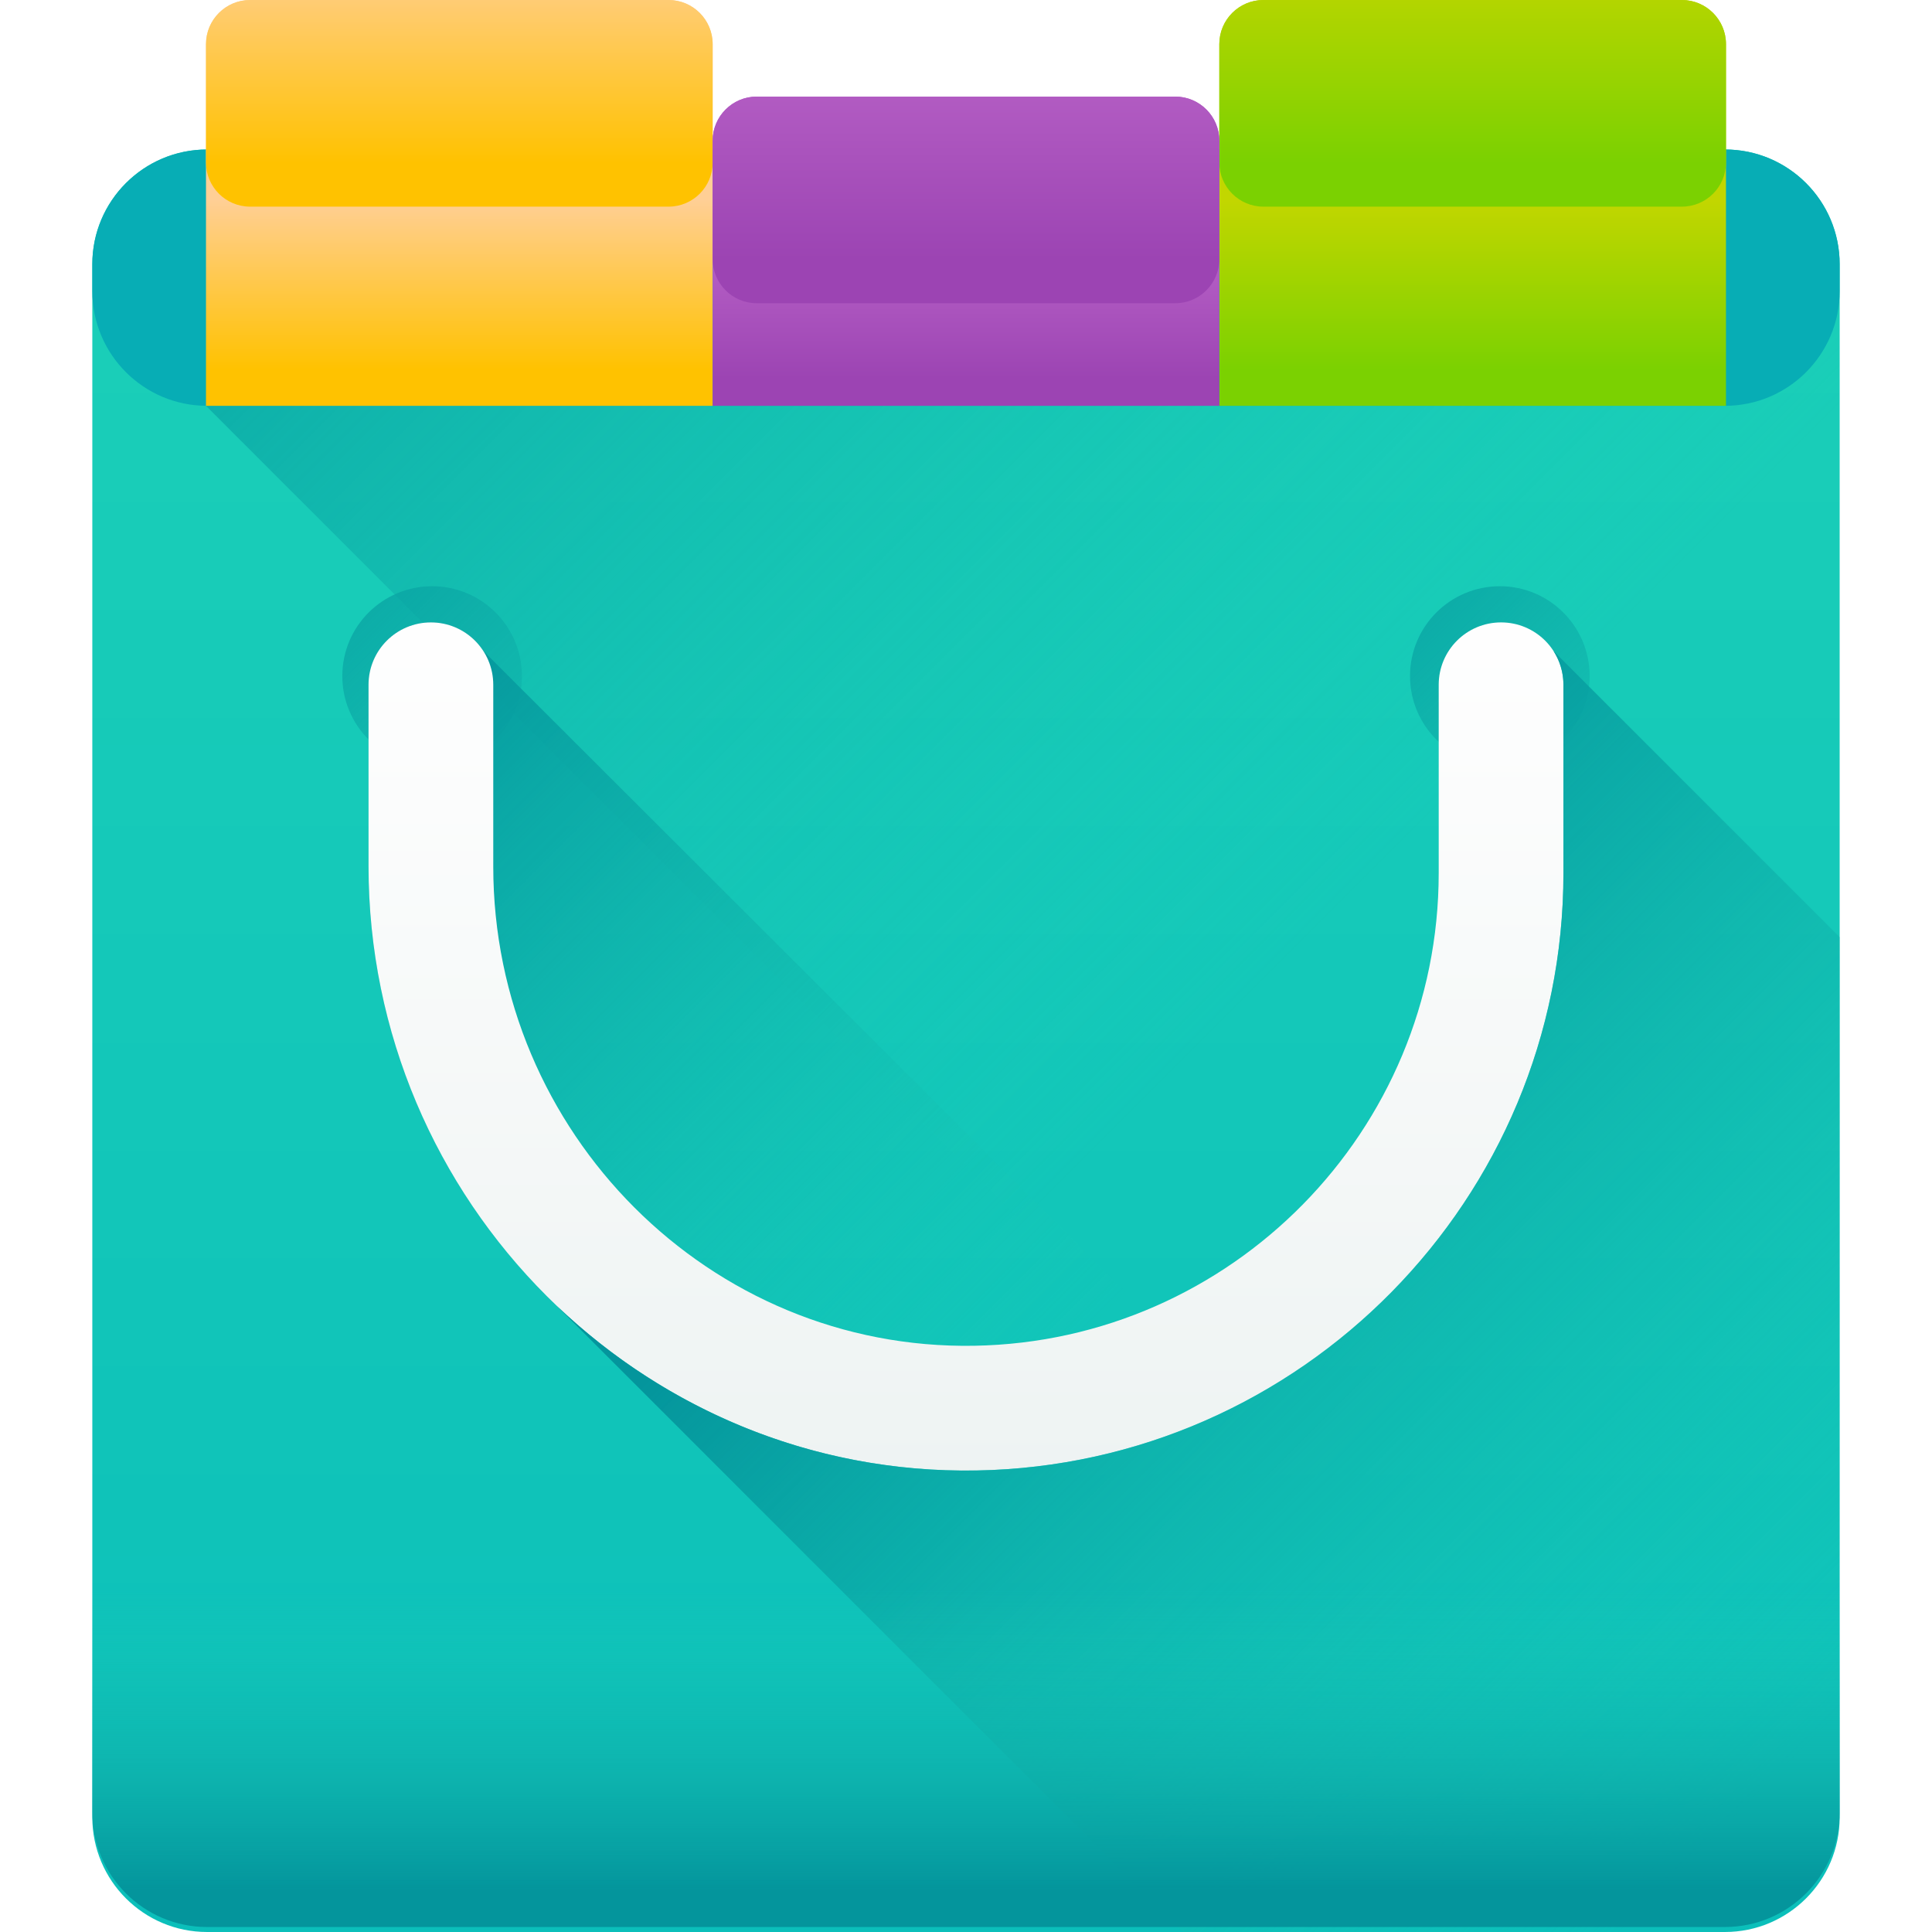
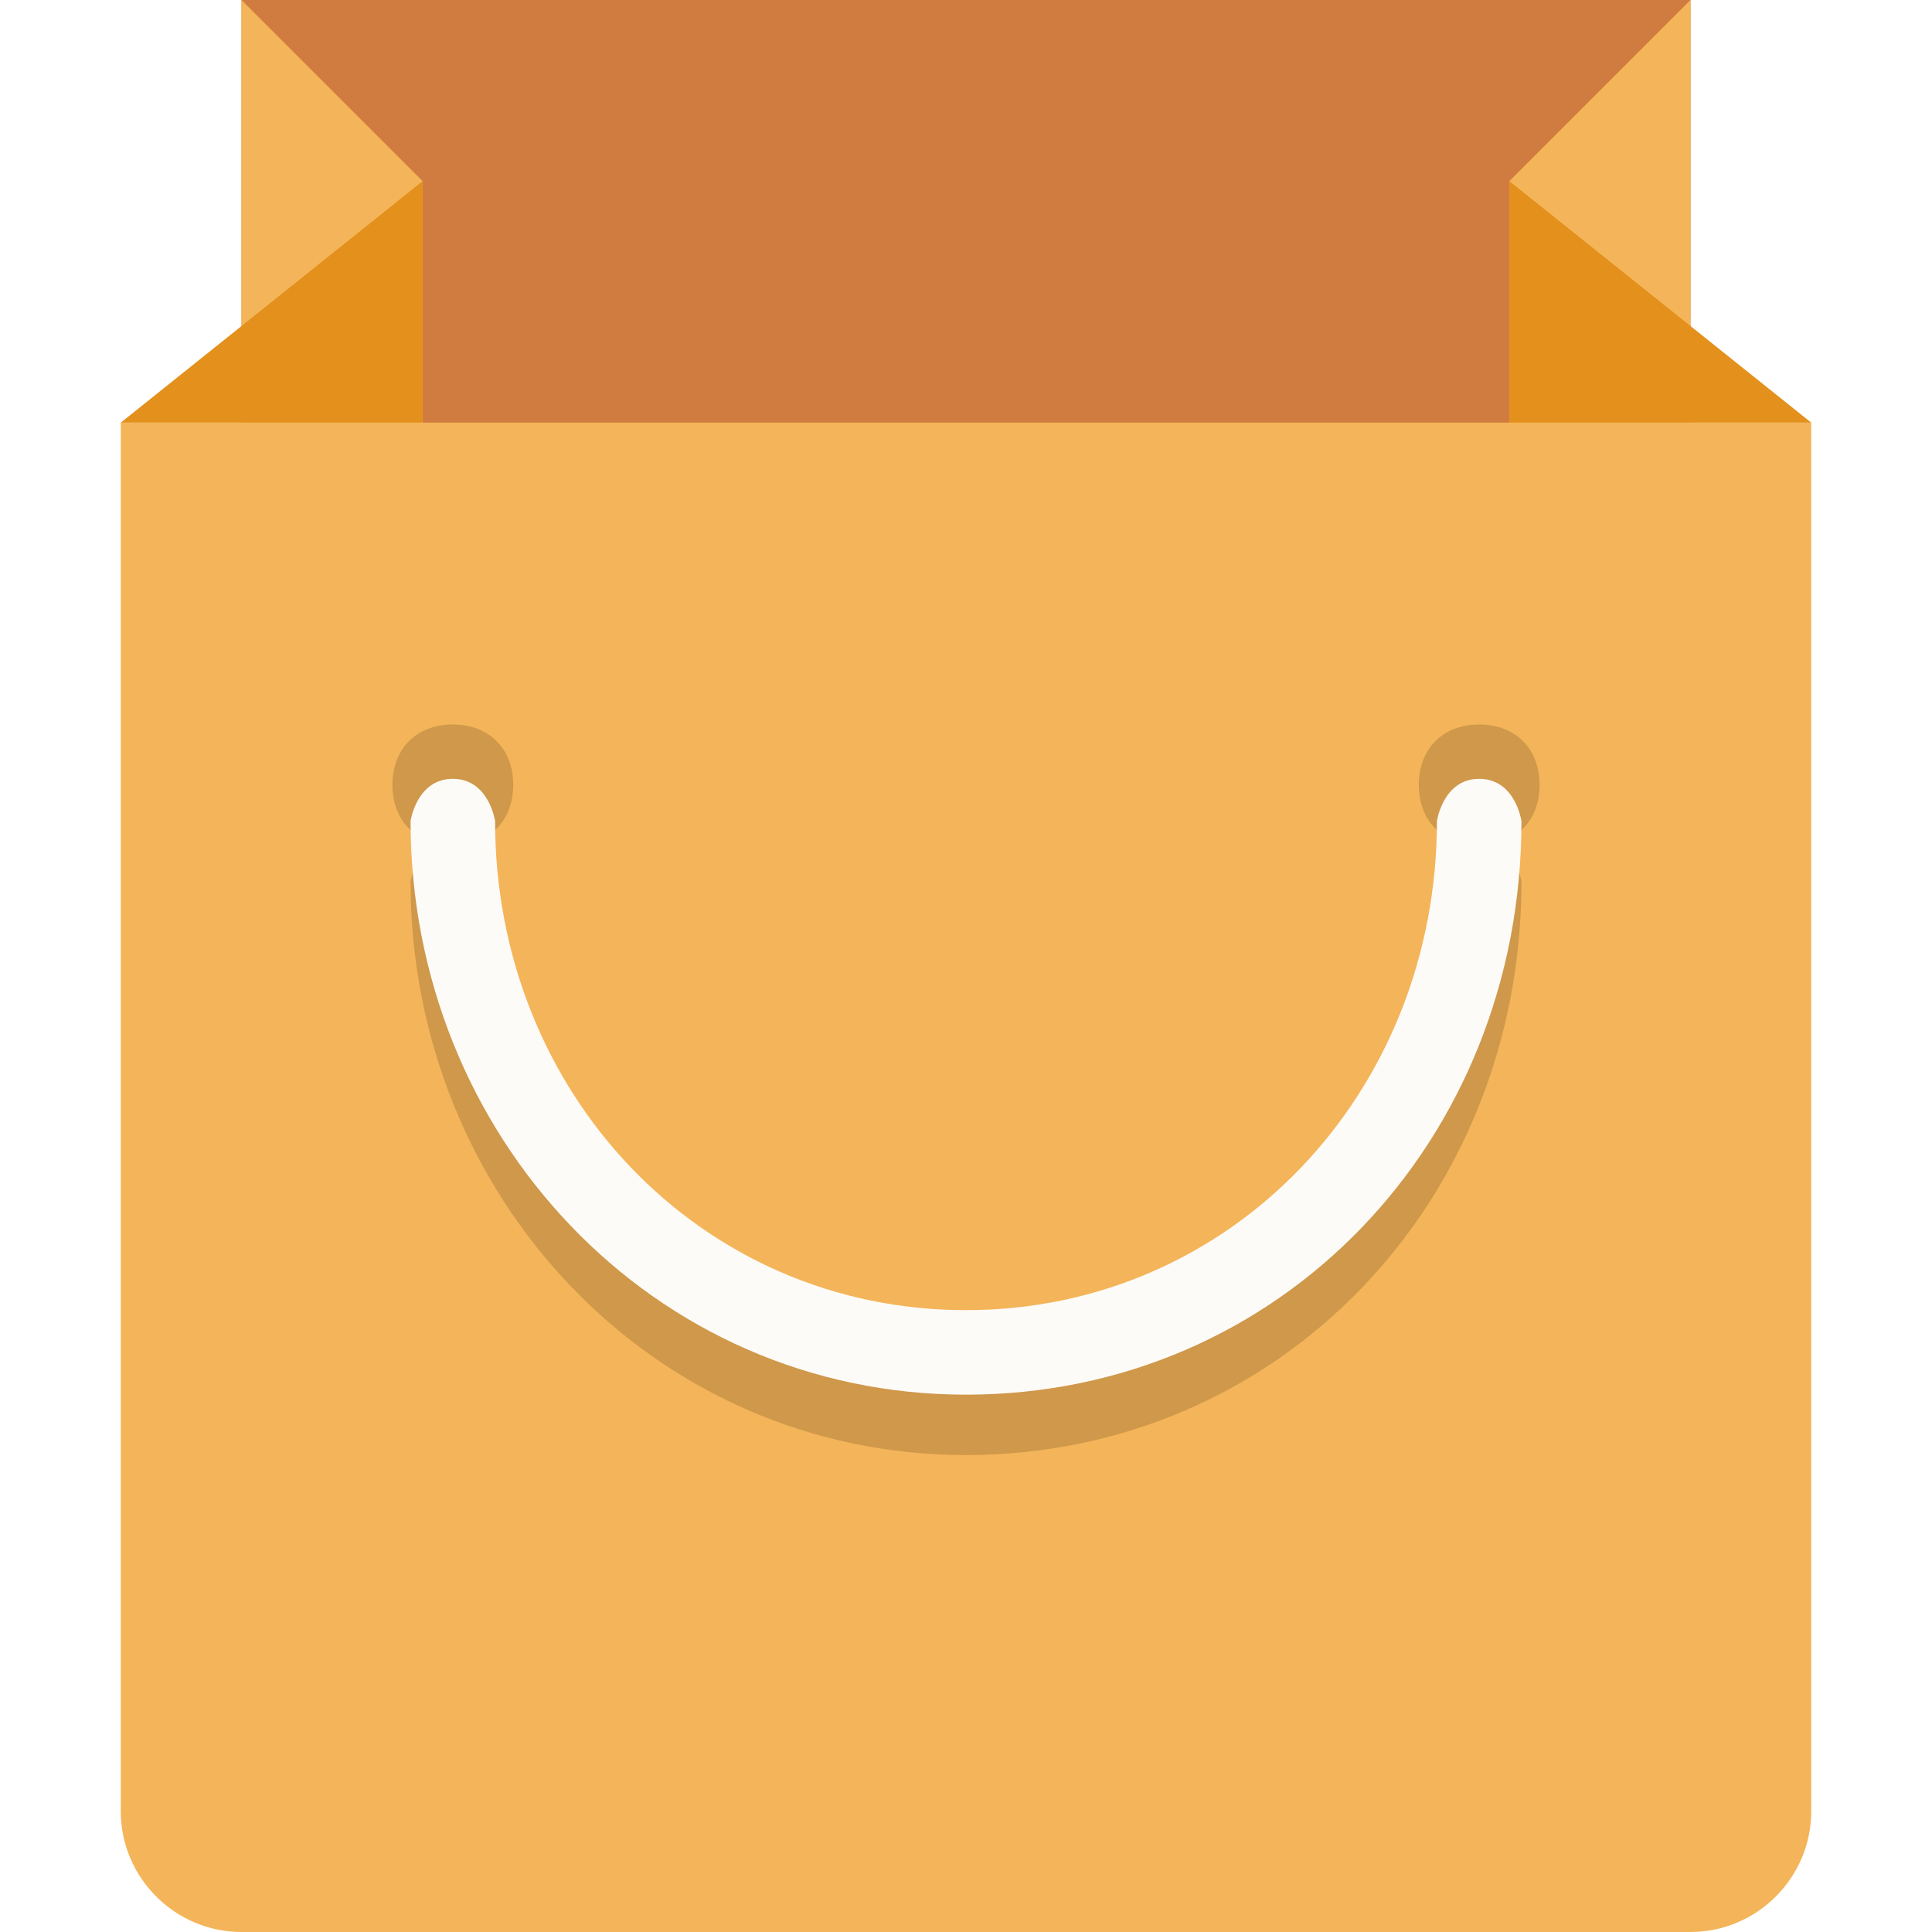
- <svg xmlns="http://www.w3.org/2000/svg" version="1.1" id="Capa_1" x="0px" y="0px" viewBox="0 0 512 512" style="enable-background:new 0 0 512 512;" xml:space="preserve">
-   <linearGradient id="SVGID_1_" gradientUnits="userSpaceOnUse" x1="236.935" y1="438.418" x2="236.935" y2="35.358" gradientTransform="matrix(1.0667 0 0 -1.0667 3.2667 557.5334)">
-     <stop offset="0" style="stop-color:#1ACEB8" />
-     <stop offset="1" style="stop-color:#0BBFBA" />
-   </linearGradient>
-   <path style="fill:url(#SVGID_1_);" d="M457.118,512H54.876c-16.796,0-30.412-13.616-30.412-30.412V70.028  c0-16.796,13.616-30.412,30.412-30.412h402.242c16.796,0,30.412,13.616,30.412,30.412v411.561  C487.53,498.384,473.914,512,457.118,512z" />
-   <linearGradient id="SVGID_2_" gradientUnits="userSpaceOnUse" x1="364.41" y1="332" x2="82.35" y2="614.06" gradientTransform="matrix(1.0667 0 0 -1.0667 3.2667 557.5334)">
-     <stop offset="1.000000e-004" style="stop-color:#1ACEB8;stop-opacity:0" />
-     <stop offset="1" style="stop-color:#04959C" />
-   </linearGradient>
-   <path style="fill:url(#SVGID_2_);" d="M487.53,70.028c0-16.796-13.616-30.412-30.412-30.412H54.876  c-0.095,0-0.189,0.006-0.284,0.007v67.927l404.387,404.386c15.929-0.962,28.551-14.179,28.551-30.35V70.028H487.53z" />
-   <path style="fill:#07ADB5;" d="M457.118,39.616H54.876c-16.796,0-30.412,13.616-30.412,30.412v7.106  c0,16.796,13.616,30.412,30.412,30.412h402.242c16.796,0,30.412-13.616,30.412-30.412v-7.106  C487.53,53.232,473.914,39.616,457.118,39.616z" />
-   <linearGradient id="SVGID_3_" gradientUnits="userSpaceOnUse" x1="111.056" y1="472.928" x2="111.056" y2="430.827" gradientTransform="matrix(1.0667 0 0 -1.0667 3.2667 557.5334)">
-     <stop offset="0" style="stop-color:#FFCF95" />
-     <stop offset="0.427" style="stop-color:#FFC954" />
-     <stop offset="1" style="stop-color:#FFC200" />
-   </linearGradient>
-   <path style="fill:url(#SVGID_3_);" d="M188.861,11.69v95.861H54.592V11.69c0-6.449,5.239-11.687,11.689-11.687h110.893  C183.621,0.001,188.861,5.241,188.861,11.69z" />
-   <linearGradient id="SVGID_4_" gradientUnits="userSpaceOnUse" x1="111.056" y1="533.737" x2="111.056" y2="482.231" gradientTransform="matrix(1.0667 0 0 -1.0667 3.2667 557.5334)">
-     <stop offset="0" style="stop-color:#FFCF95" />
-     <stop offset="0.427" style="stop-color:#FFC954" />
-     <stop offset="1" style="stop-color:#FFC200" />
-   </linearGradient>
-   <path style="fill:url(#SVGID_4_);" d="M177.169,0H66.284c-6.458,0-11.693,5.235-11.693,11.693v31.379  c0,6.458,5.235,11.693,11.693,11.693h110.885c6.458,0,11.693-5.235,11.693-11.693V11.693C188.862,5.235,183.627,0,177.169,0z" />
-   <linearGradient id="SVGID_5_" gradientUnits="userSpaceOnUse" x1="362.813" y1="472.928" x2="362.813" y2="430.827" gradientTransform="matrix(1.0667 0 0 -1.0667 3.2667 557.5334)">
-     <stop offset="0" style="stop-color:#C2D600" />
-     <stop offset="1" style="stop-color:#7BD101" />
-   </linearGradient>
-   <path style="fill:url(#SVGID_5_);" d="M457.402,11.69v95.861H323.133V11.69c0-6.449,5.239-11.687,11.689-11.687h110.893  C452.162,0.001,457.402,5.241,457.402,11.69z" />
-   <linearGradient id="SVGID_6_" gradientUnits="userSpaceOnUse" x1="362.813" y1="533.737" x2="362.813" y2="482.231" gradientTransform="matrix(1.0667 0 0 -1.0667 3.2667 557.5334)">
-     <stop offset="0" style="stop-color:#C2D600" />
-     <stop offset="1" style="stop-color:#7BD101" />
-   </linearGradient>
-   <path style="fill:url(#SVGID_6_);" d="M445.71,0H334.825c-6.458,0-11.693,5.235-11.693,11.693v31.379  c0,6.458,5.235,11.693,11.693,11.693H445.71c6.458,0,11.693-5.235,11.693-11.693V11.693C457.403,5.235,452.168,0,445.71,0z" />
-   <linearGradient id="SVGID_7_" gradientUnits="userSpaceOnUse" x1="236.934" y1="460.774" x2="236.934" y2="428.697" gradientTransform="matrix(1.0667 0 0 -1.0667 3.2667 557.5334)">
-     <stop offset="0" style="stop-color:#B761C6" />
-     <stop offset="1" style="stop-color:#9C44B3" />
-   </linearGradient>
-   <path style="fill:url(#SVGID_7_);" d="M323.131,37.285v70.266H188.862V37.285c0-6.449,5.239-11.687,11.689-11.687h110.893  C317.892,25.598,323.131,30.836,323.131,37.285z" />
-   <linearGradient id="SVGID_8_" gradientUnits="userSpaceOnUse" x1="236.934" y1="509.743" x2="236.934" y2="458.238" gradientTransform="matrix(1.0667 0 0 -1.0667 3.2667 557.5334)">
-     <stop offset="0" style="stop-color:#B761C6" />
-     <stop offset="1" style="stop-color:#9C44B3" />
-   </linearGradient>
-   <path style="fill:url(#SVGID_8_);" d="M311.44,25.597H200.554c-6.458,0-11.693,5.235-11.693,11.693v31.38  c0,6.458,5.235,11.693,11.693,11.693h110.885c6.458,0,11.693-5.235,11.693-11.693V37.289  C323.132,30.831,317.898,25.597,311.44,25.597z" />
-   <linearGradient id="SVGID_9_" gradientUnits="userSpaceOnUse" x1="189.208" y1="269.817" x2="55.947" y2="403.077" gradientTransform="matrix(1.0667 0 0 -1.0667 3.2667 557.5334)">
-     <stop offset="1.000000e-004" style="stop-color:#1ACEB8;stop-opacity:0" />
-     <stop offset="1" style="stop-color:#04959C" />
-   </linearGradient>
-   <circle style="fill:url(#SVGID_9_);" cx="114.517" cy="179.157" r="23.801" />
-   <linearGradient id="SVGID_10_" gradientUnits="userSpaceOnUse" x1="454.483" y1="269.812" x2="321.223" y2="403.072" gradientTransform="matrix(1.0667 0 0 -1.0667 3.2667 557.5334)">
-     <stop offset="1.000000e-004" style="stop-color:#1ACEB8;stop-opacity:0" />
-     <stop offset="1" style="stop-color:#04959C" />
-   </linearGradient>
-   <circle style="fill:url(#SVGID_10_);" cx="397.472" cy="179.157" r="23.801" />
-   <linearGradient id="SVGID_11_" gradientUnits="userSpaceOnUse" x1="307.198" y1="231.698" x2="136.878" y2="402.018" gradientTransform="matrix(1.0667 0 0 -1.0667 3.2667 557.5334)">
-     <stop offset="1.000000e-004" style="stop-color:#1ACEB8;stop-opacity:0" />
-     <stop offset="1" style="stop-color:#04959C" />
-   </linearGradient>
-   <path style="fill:url(#SVGID_11_);" d="M487.536,248.342v233.246c0,16.793-13.619,30.412-30.412,30.412H313.475L147.188,345.714  c-30.505-29.287-49.518-70.635-49.518-116.199v-48.037c0-9.137,7.391-16.528,16.528-16.528c5.792,0,10.895,2.988,13.844,7.51  c0,0,174.854,174.577,175.278,174.921c45.684-18.71,77.947-63.653,77.947-116.001v-49.902c0-9.137,7.405-16.528,16.528-16.528  c5.805,0,10.895,2.988,13.844,7.51L487.536,248.342z" />
-   <linearGradient id="SVGID_12_" gradientUnits="userSpaceOnUse" x1="236.934" y1="375.808" x2="236.934" y2="80.737" gradientTransform="matrix(1.0667 0 0 -1.0667 3.2667 557.5334)">
-     <stop offset="0" style="stop-color:#FFFFFF" />
-     <stop offset="1" style="stop-color:#E8EFEE" />
-   </linearGradient>
-   <path style="fill:url(#SVGID_12_);" d="M258.837,389.691c-88.839,1.571-161.173-71.322-161.173-160.174v-48.045  c0-9.129,7.399-16.528,16.528-16.528l0,0c9.129,0,16.528,7.399,16.528,16.528v48.186c0,70.343,57.196,128.228,127.527,126.982  c68.043-1.205,123.025-56.932,123.025-125.257v-49.911c0-9.129,7.399-16.528,16.528-16.528l0,0c9.129,0,16.528,7.399,16.528,16.528  v49.911C414.33,317.739,344.836,388.171,258.837,389.691z" />
-   <linearGradient id="SVGID_13_" gradientUnits="userSpaceOnUse" x1="447.967" y1="90.718" x2="258.308" y2="280.377" gradientTransform="matrix(1.0667 0 0 -1.0667 3.2667 557.5334)">
-     <stop offset="1.000000e-004" style="stop-color:#1ACEB8;stop-opacity:0" />
-     <stop offset="1" style="stop-color:#04959C" />
-   </linearGradient>
-   <path style="fill:url(#SVGID_13_);" d="M487.53,481.588V248.341l-75.851-75.838c1.679,2.592,2.644,5.66,2.644,8.965v49.915  c0,86.356-69.485,156.793-155.484,158.314c-43.171,0.754-82.443-16.065-111.413-43.754L313.473,512h143.645  C473.914,512,487.53,498.384,487.53,481.588z" />
-   <linearGradient id="SVGID_14_" gradientUnits="userSpaceOnUse" x1="236.935" y1="127.897" x2="236.935" y2="30.918" gradientTransform="matrix(1.0667 0 0 -1.0667 3.2667 557.5334)">
-     <stop offset="1.000000e-004" style="stop-color:#1ACEB8;stop-opacity:0" />
-     <stop offset="0.769" style="stop-color:#04959C" />
-   </linearGradient>
-   <path style="fill:url(#SVGID_14_);" d="M24.464,397.315v82.95c0,16.796,13.616,30.412,30.412,30.412h402.242  c16.796,0,30.412-13.616,30.412-30.412v-82.95H24.464z" />
+ <svg xmlns="http://www.w3.org/2000/svg" version="1.1" id="Layer_1" x="0px" y="0px" viewBox="0 0 280.028 280.028" style="enable-background:new 0 0 280.028 280.028;" xml:space="preserve">
+   <g>
+     <path style="fill:#D07C40;" d="M35.004,0h210.02v78.758H35.004V0z" />
+     <path style="fill:#F4B459;" d="M262.527,61.256v201.27c0,9.626-7.876,17.502-17.502,17.502H35.004   c-9.626,0-17.502-7.876-17.502-17.502V61.256H262.527z" />
+     <path style="fill:#F4B459;" d="M35.004,70.007h26.253V26.253L35.004,0V70.007z M218.771,26.253v43.754h26.253V0L218.771,26.253z" />
+     <path style="fill:#E3911C;" d="M61.257,61.256V26.253L17.503,61.256H61.257z M218.771,26.253v35.003h43.754L218.771,26.253z" />
+     <path style="fill:#CF984A;" d="M65.632,105.01c-5.251,0-8.751,3.5-8.751,8.751s3.5,8.751,8.751,8.751s8.751-3.5,8.751-8.751   C74.383,108.511,70.883,105.01,65.632,105.01z M214.396,105.01c-5.251,0-8.751,3.5-8.751,8.751s3.5,8.751,8.751,8.751   s8.751-3.5,8.751-8.751C223.148,108.511,219.646,105.01,214.396,105.01z" />
+     <path style="fill:#CF984A;" d="M65.632,121.637c5.251,0,6.126,6.126,6.126,6.126c0,39.379,29.753,70.882,68.257,70.882   s68.257-31.503,68.257-70.882c0,0,0.875-6.126,6.126-6.126s6.126,6.126,6.126,6.126c0,46.38-35.003,83.133-80.508,83.133   s-80.508-37.629-80.508-83.133C59.507,127.762,60.382,121.637,65.632,121.637z" />
+     <path style="fill:#FDFBF7;" d="M65.632,112.886c5.251,0,6.126,6.126,6.126,6.126c0,39.379,29.753,70.882,68.257,70.882   s68.257-31.503,68.257-70.882c0,0,0.875-6.126,6.126-6.126s6.126,6.126,6.126,6.126c0,46.38-35.003,83.133-80.508,83.133   s-80.508-37.629-80.508-83.133C59.507,119.012,60.382,112.886,65.632,112.886z" />
+   </g>
  <g>
</g>
  <g>
</g>
  <g>
</g>
  <g>
</g>
  <g>
</g>
  <g>
</g>
  <g>
</g>
  <g>
</g>
  <g>
</g>
  <g>
</g>
  <g>
</g>
  <g>
</g>
  <g>
</g>
  <g>
</g>
  <g>
</g>
</svg>
